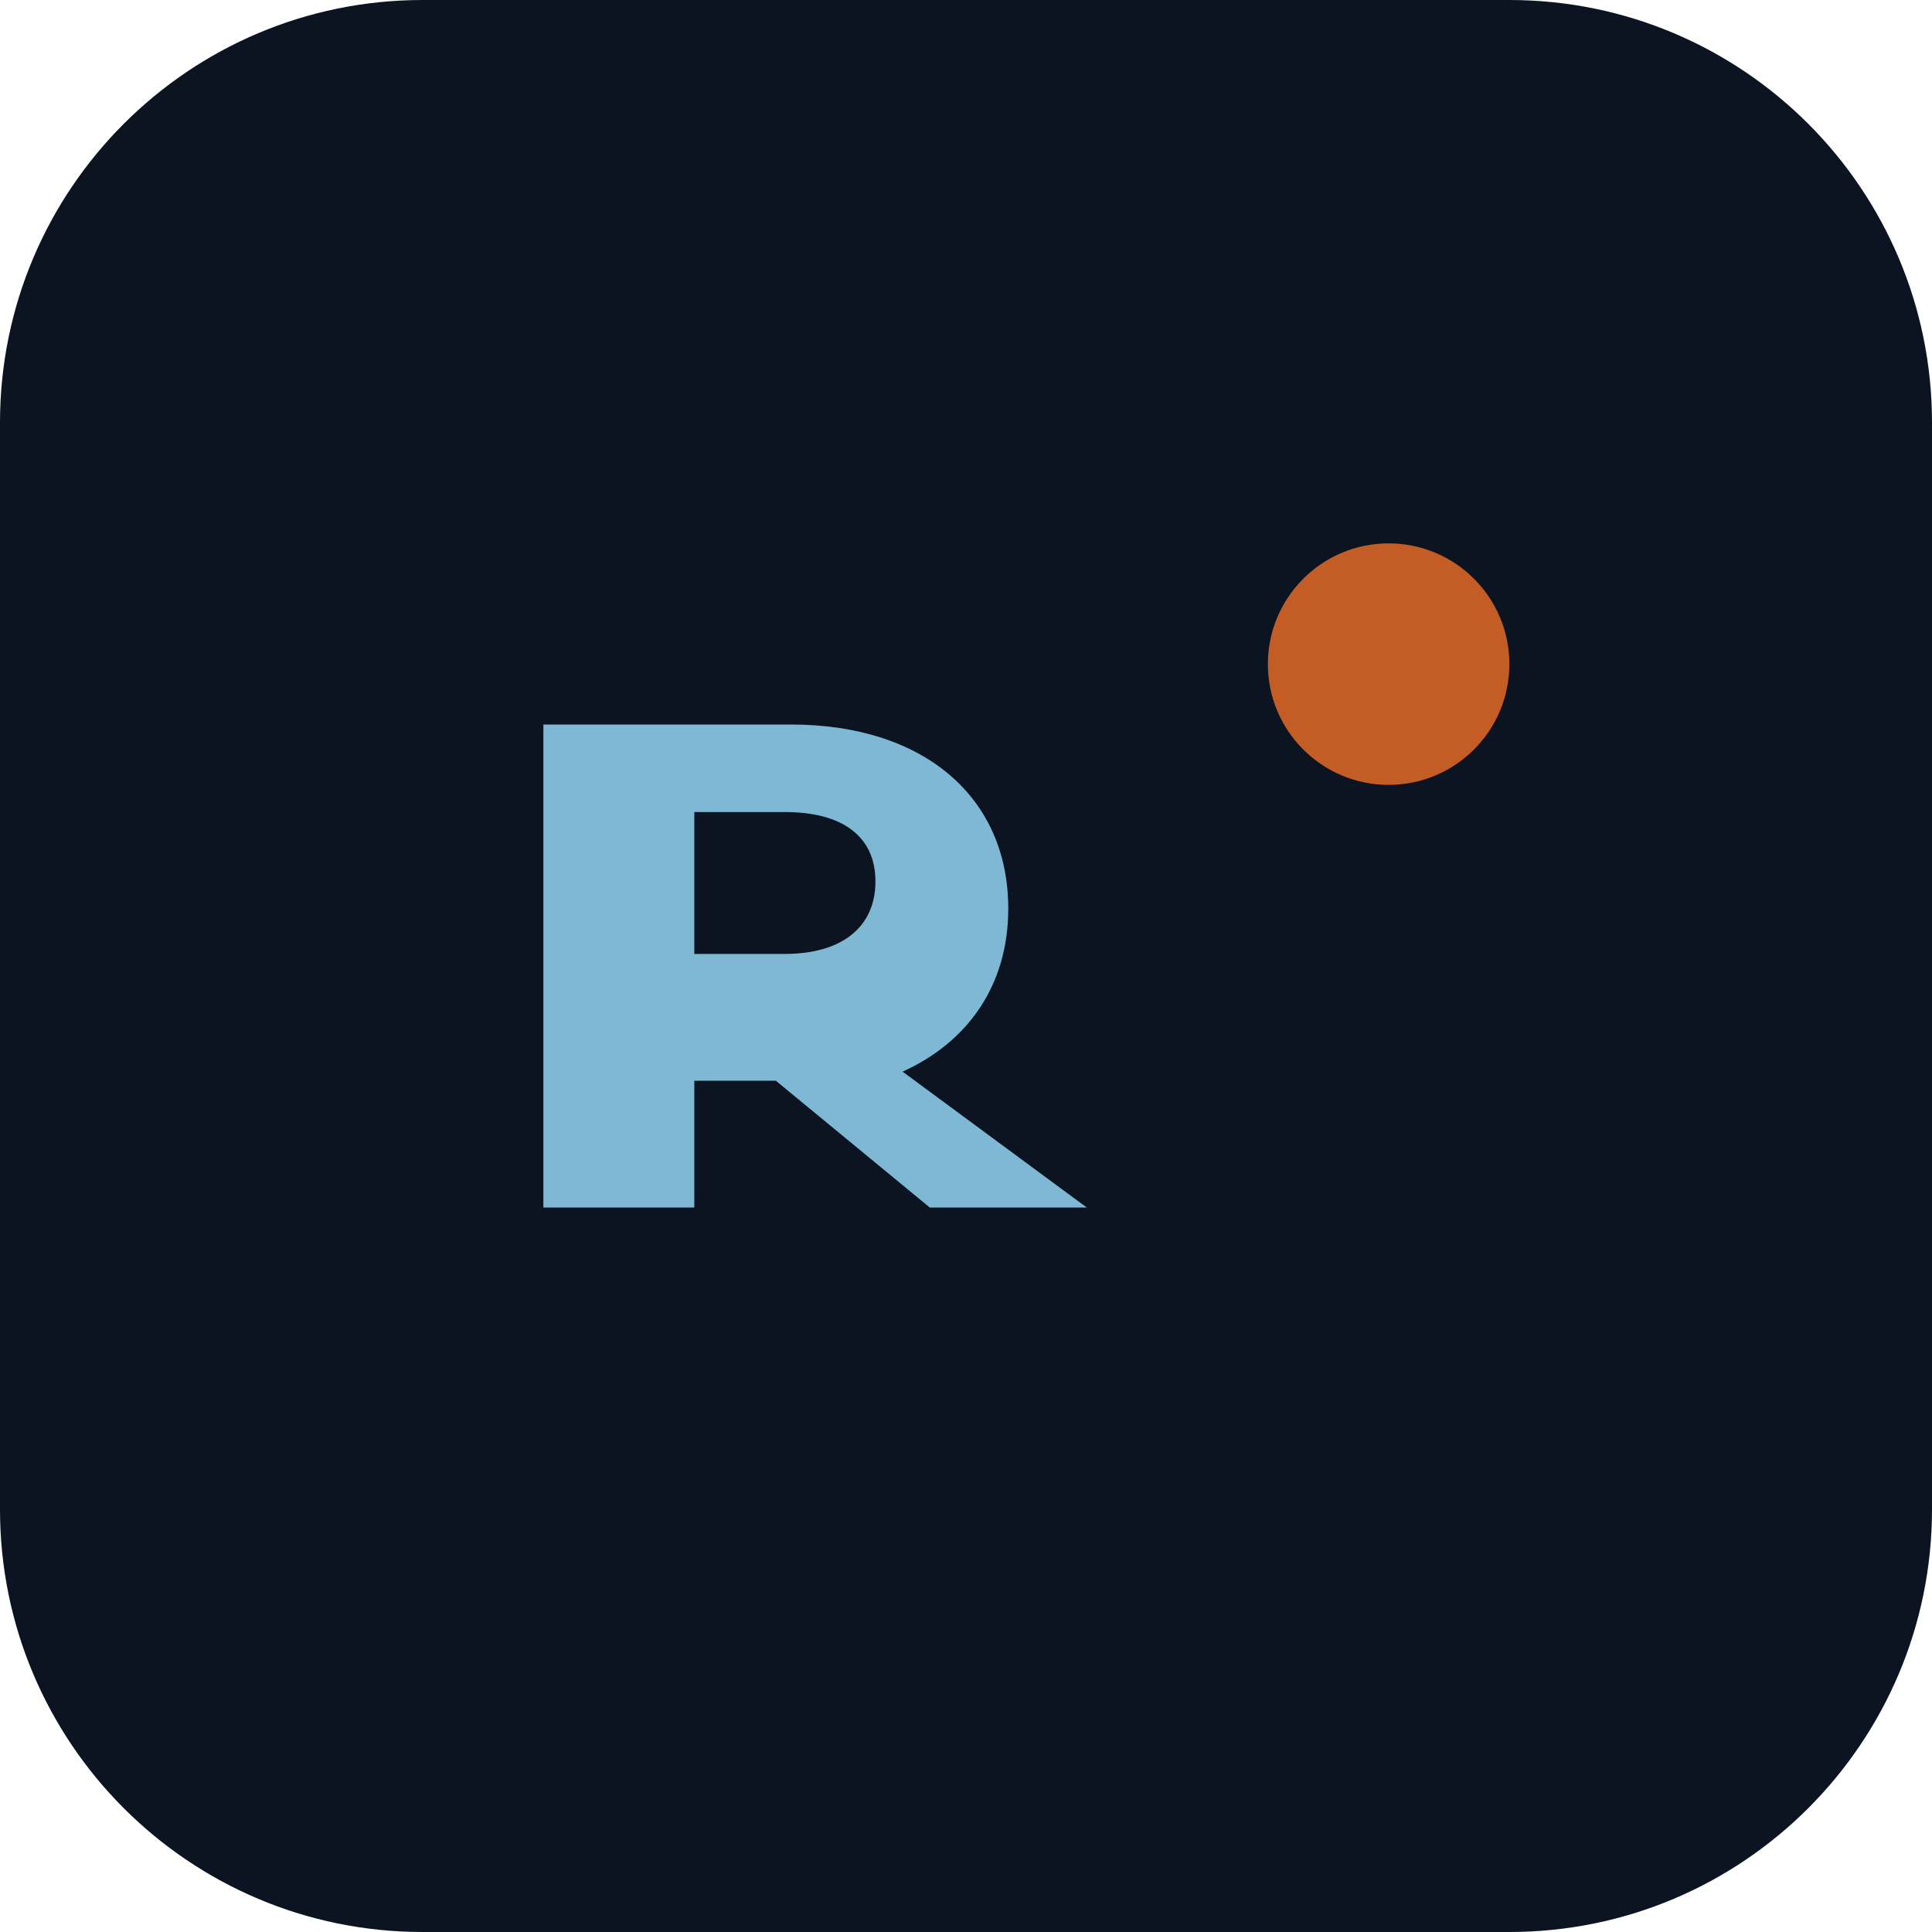
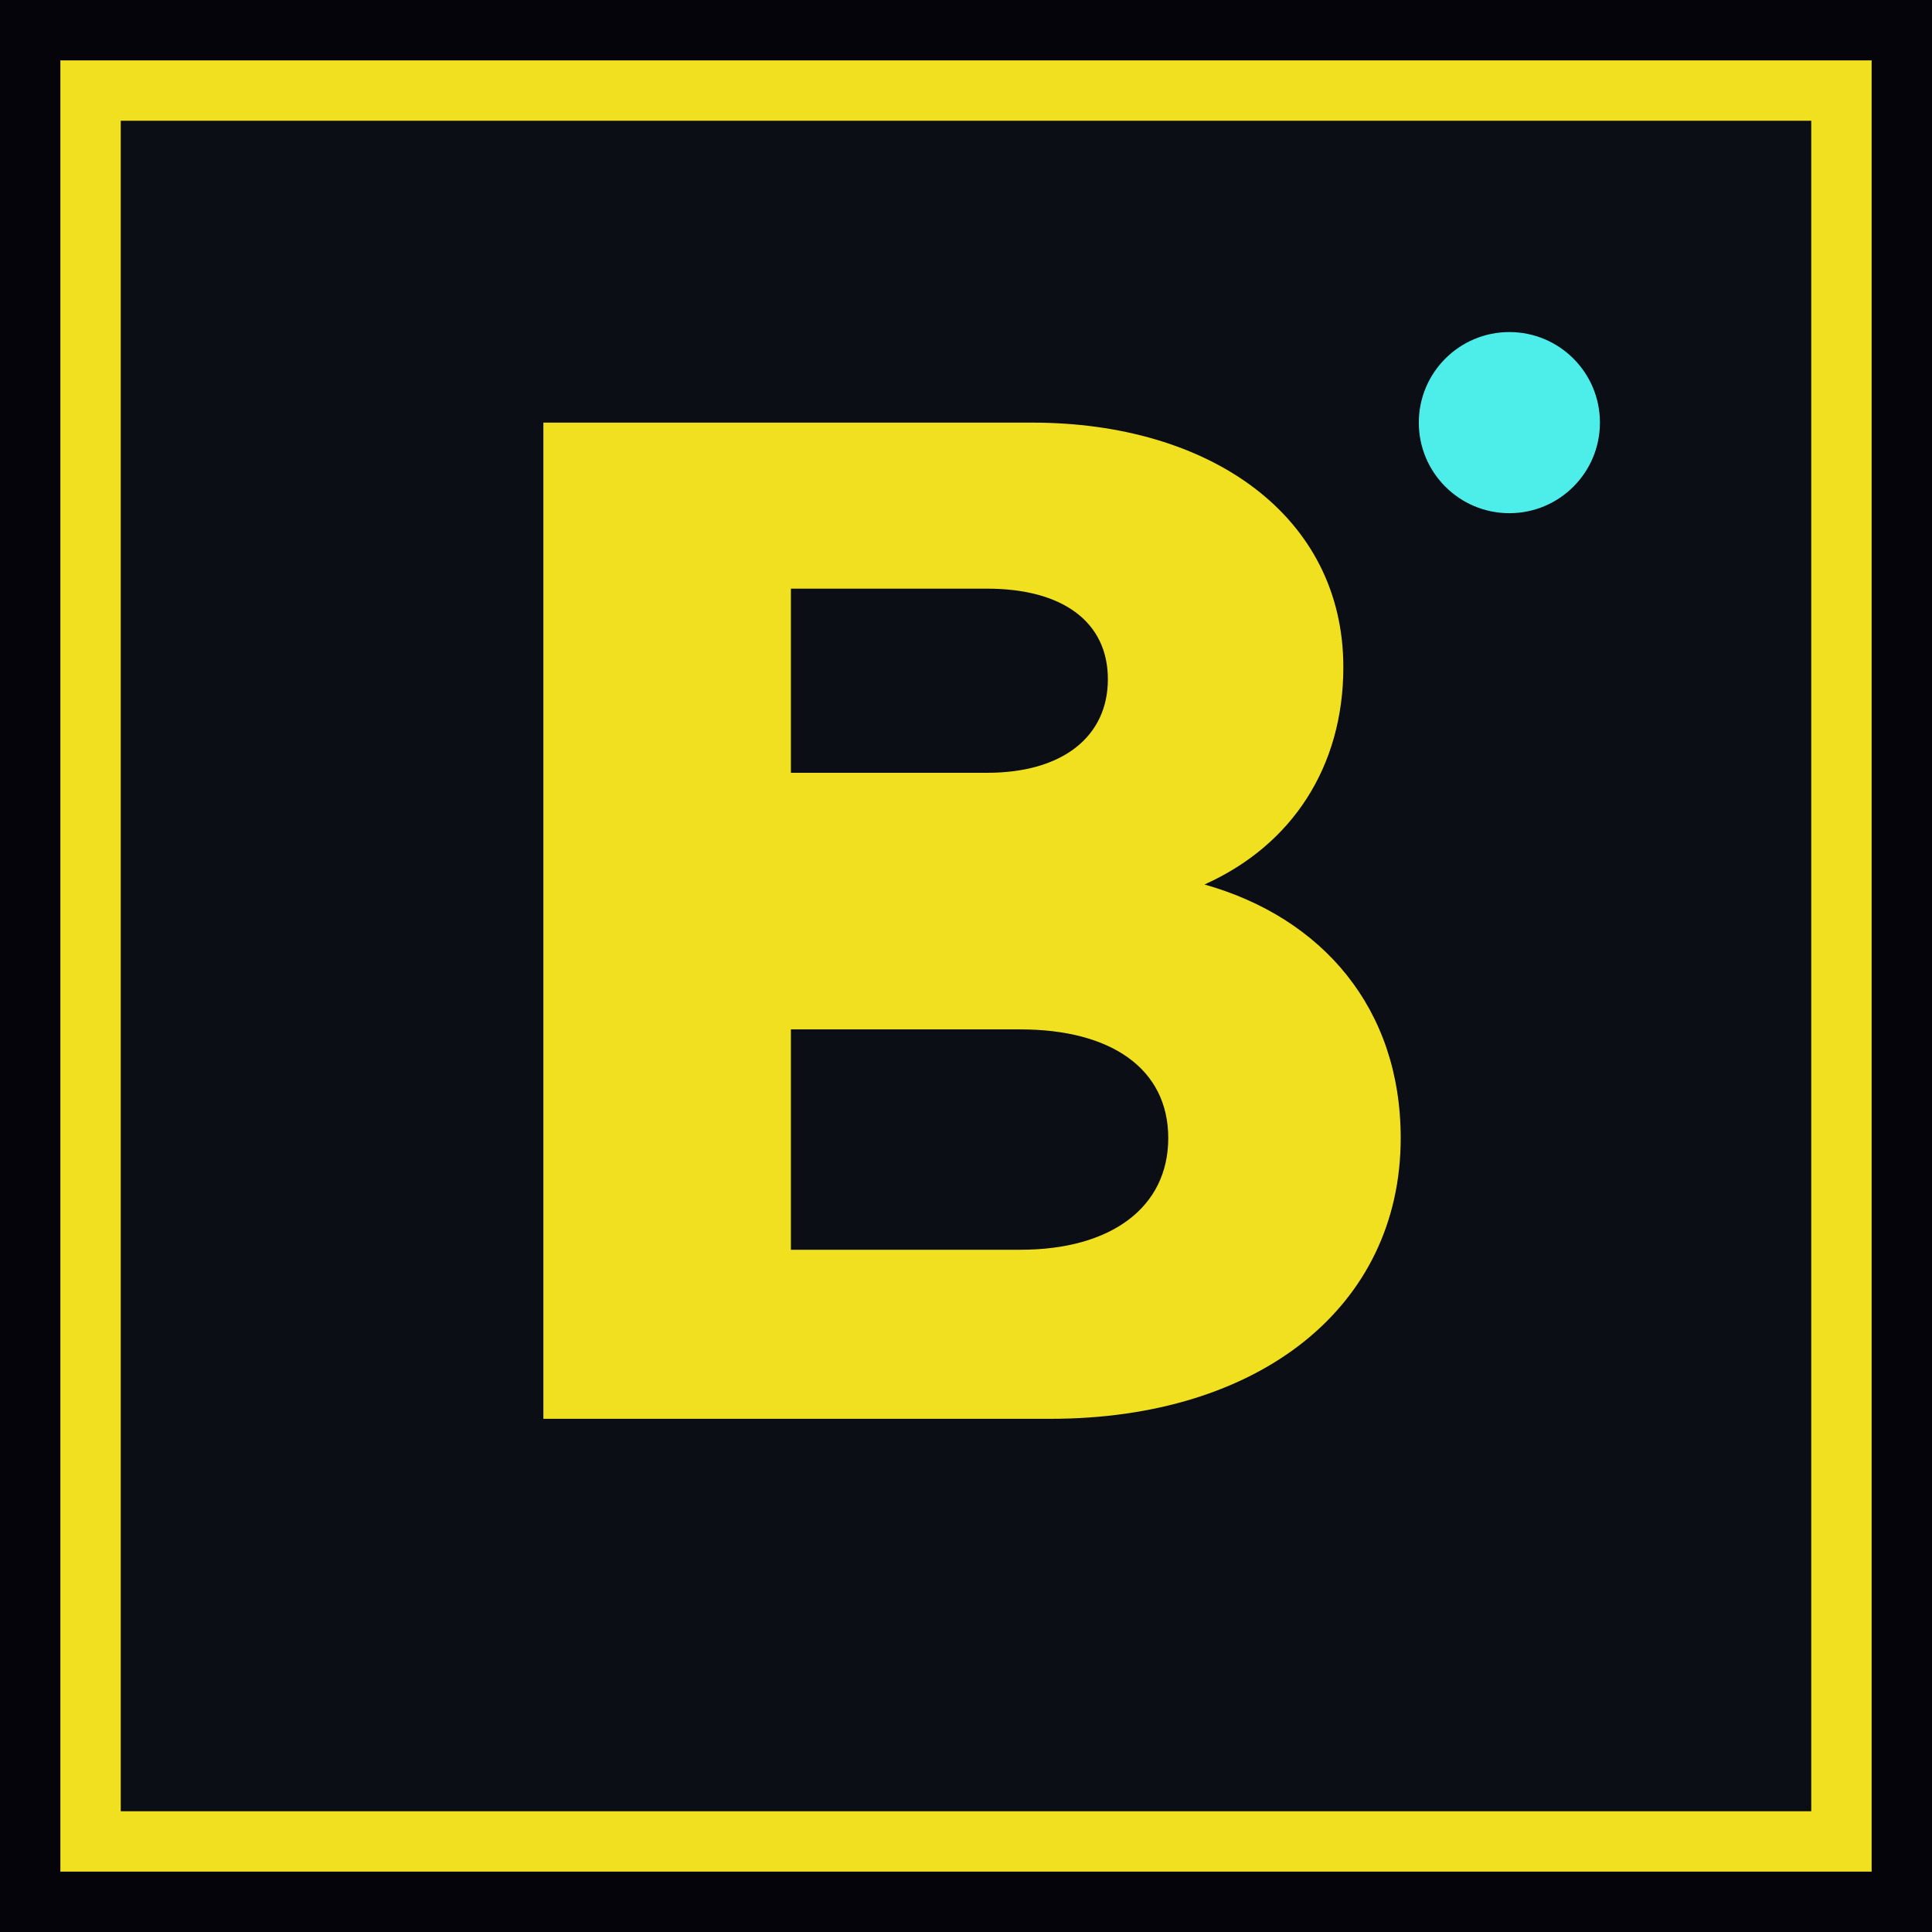
<svg xmlns="http://www.w3.org/2000/svg" viewBox="0 0 64 64" fill="none">
-   <rect width="64" height="64" rx="14" fill="#0b1420" />
-   <path d="M18 40V24h8.2c4.4 0 7.2 2.4 7.2 6.1 0 2.5-1.3 4.4-3.5 5.4L36 40h-5.2l-5.1-4.2H23V40H18zm5-8.4h3c1.9 0 3-.9 3-2.4s-1.1-2.3-3-2.3H23v4.7z" fill="#7eb8d4" />
-   <circle cx="46" cy="22" r="4" fill="#c45c26" />
+   <rect width="64" height="64" fill="#05040a" />
+   <rect x="3" y="3" width="58" height="58" fill="#0c0e16" stroke="#f0e020" stroke-width="2" />
+   <path fill="#f0e020" d="M18 14h16.2c5.9 0 10.3 3.1 10.3 8.1 0 3.3-1.7 5.9-4.6 7.2 3.9 1.1 6.5 4.1 6.5 8.4 0 5.6-4.7 9.3-11.6 9.3H18V14zm8.2 11.6h6.5c2.5 0 4-1.2 4-3.1s-1.5-3-4-3H26.2v6.1zm0 15.8h7.6c3 0 4.9-1.4 4.9-3.7s-1.9-3.6-4.9-3.6h-7.6v7.3z" />
+   <circle cx="50" cy="14" r="3" fill="#4deeea" />
</svg>
